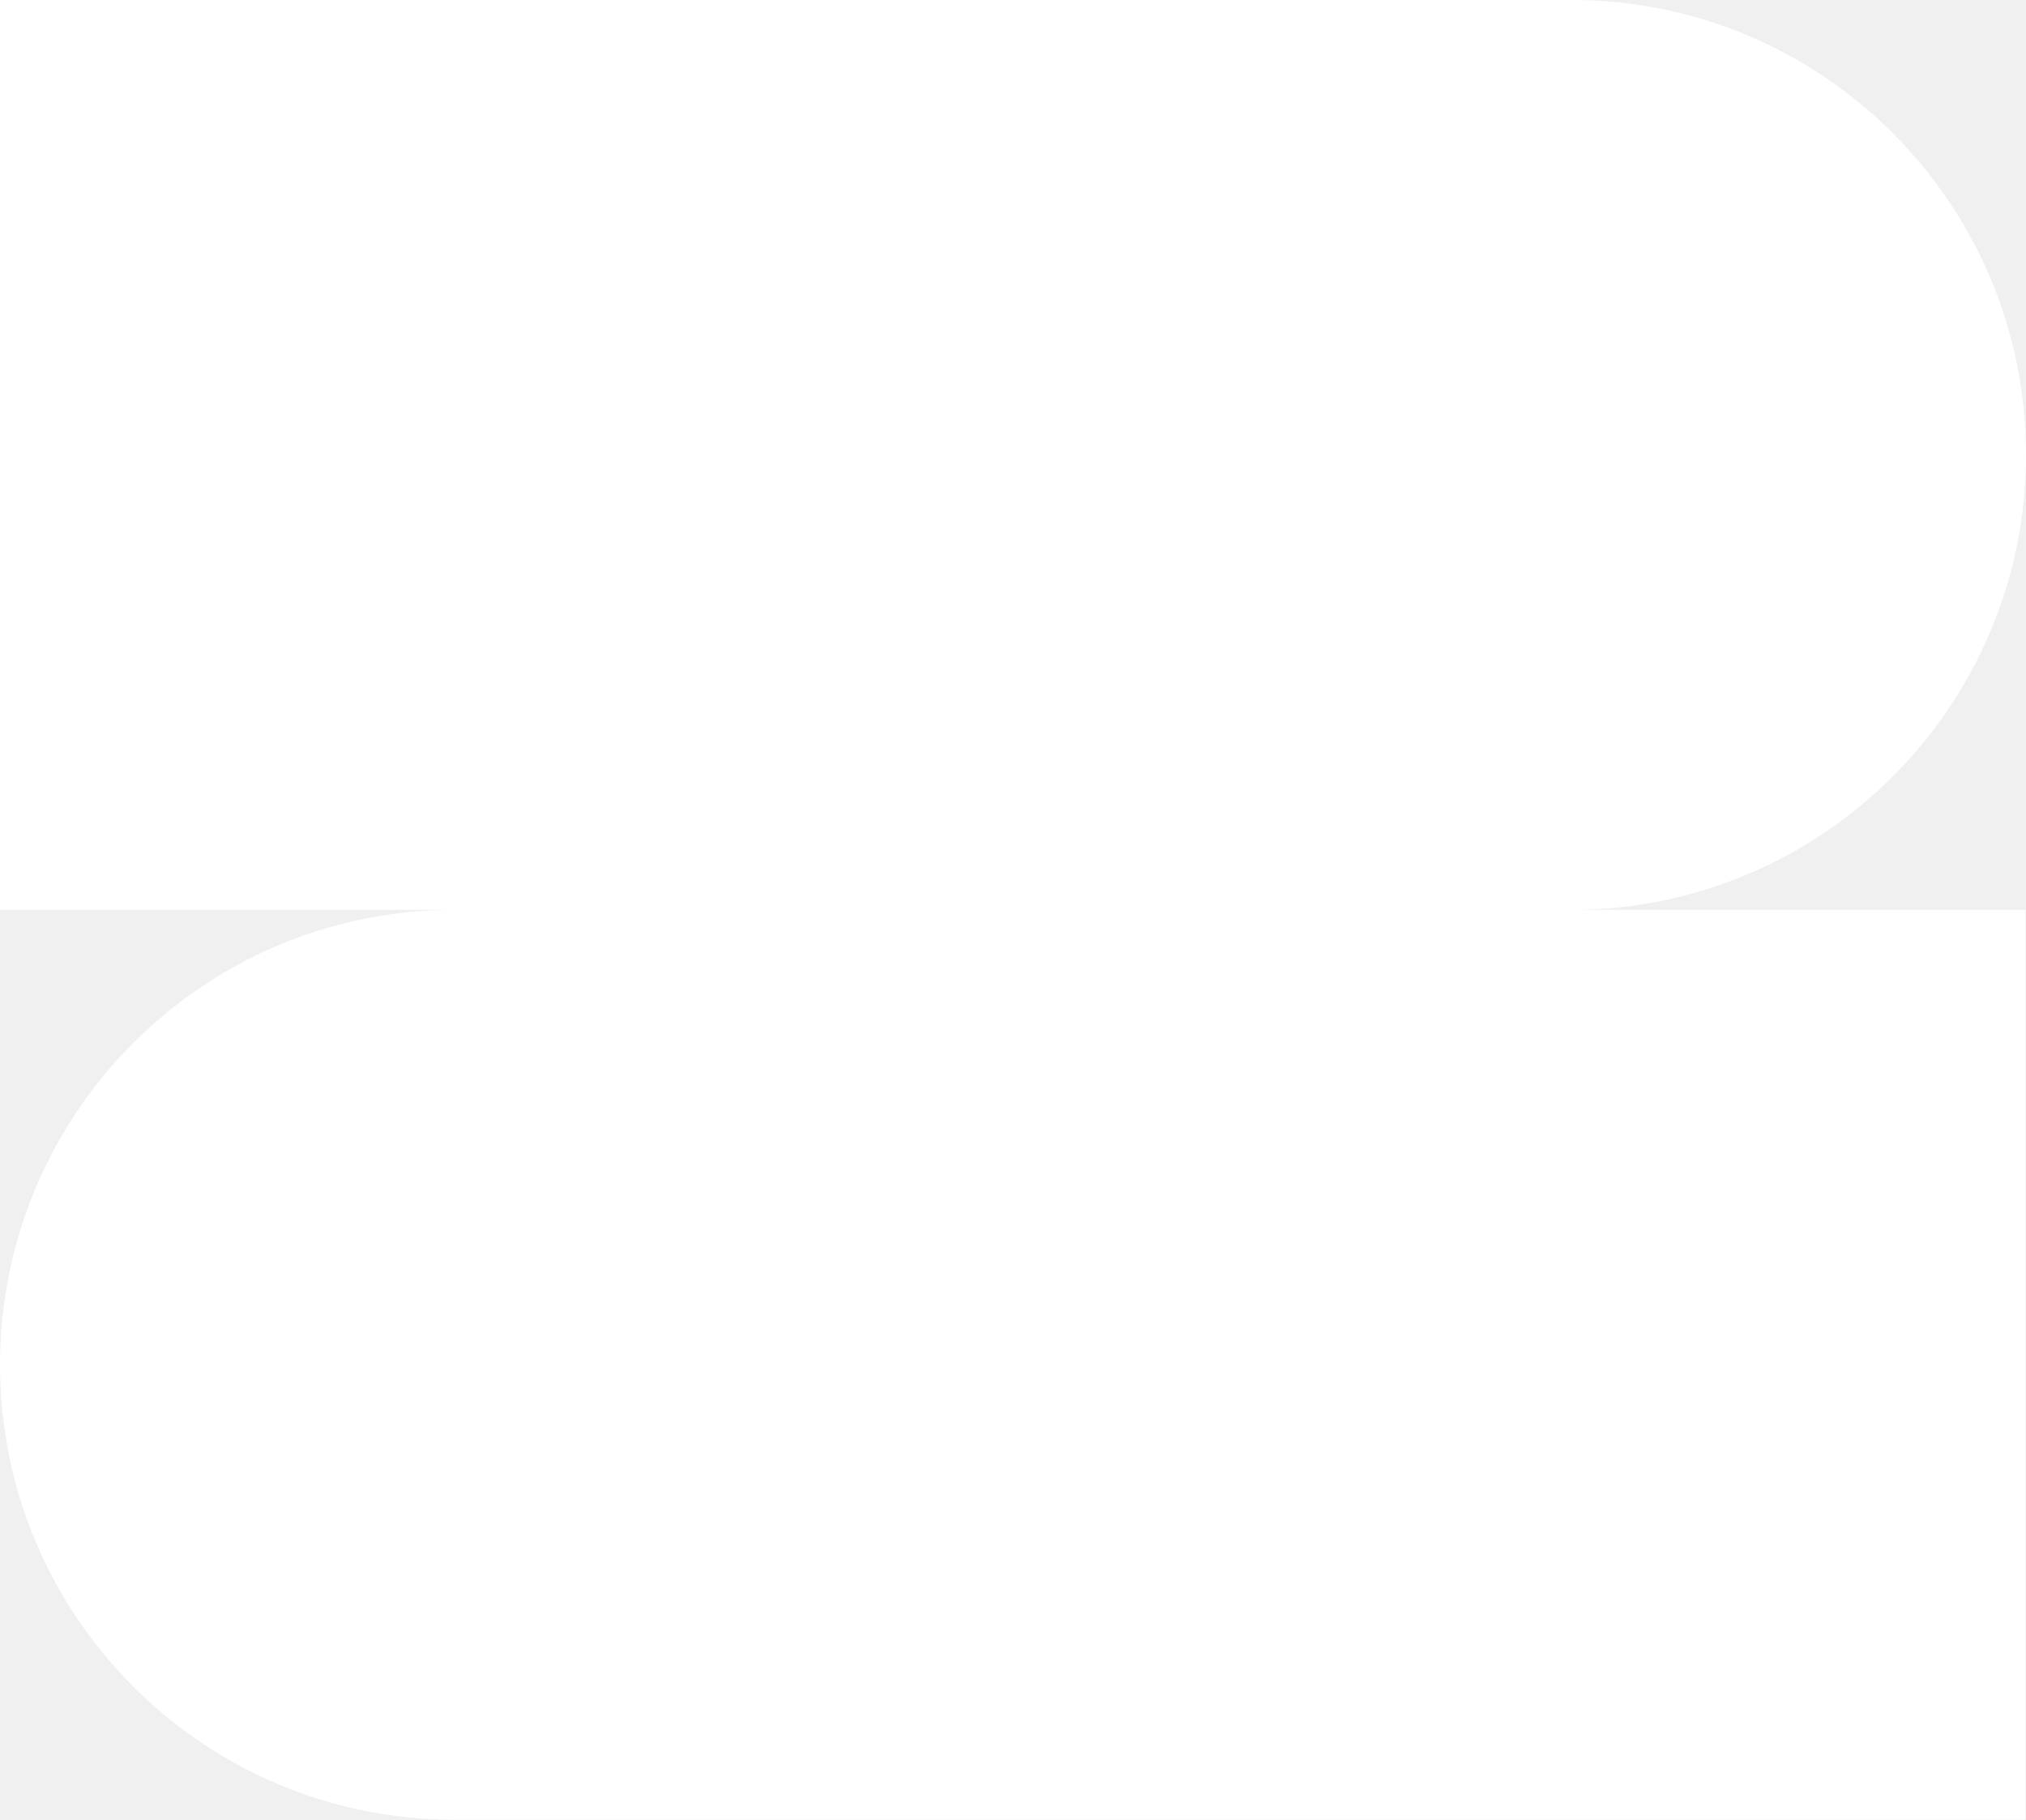
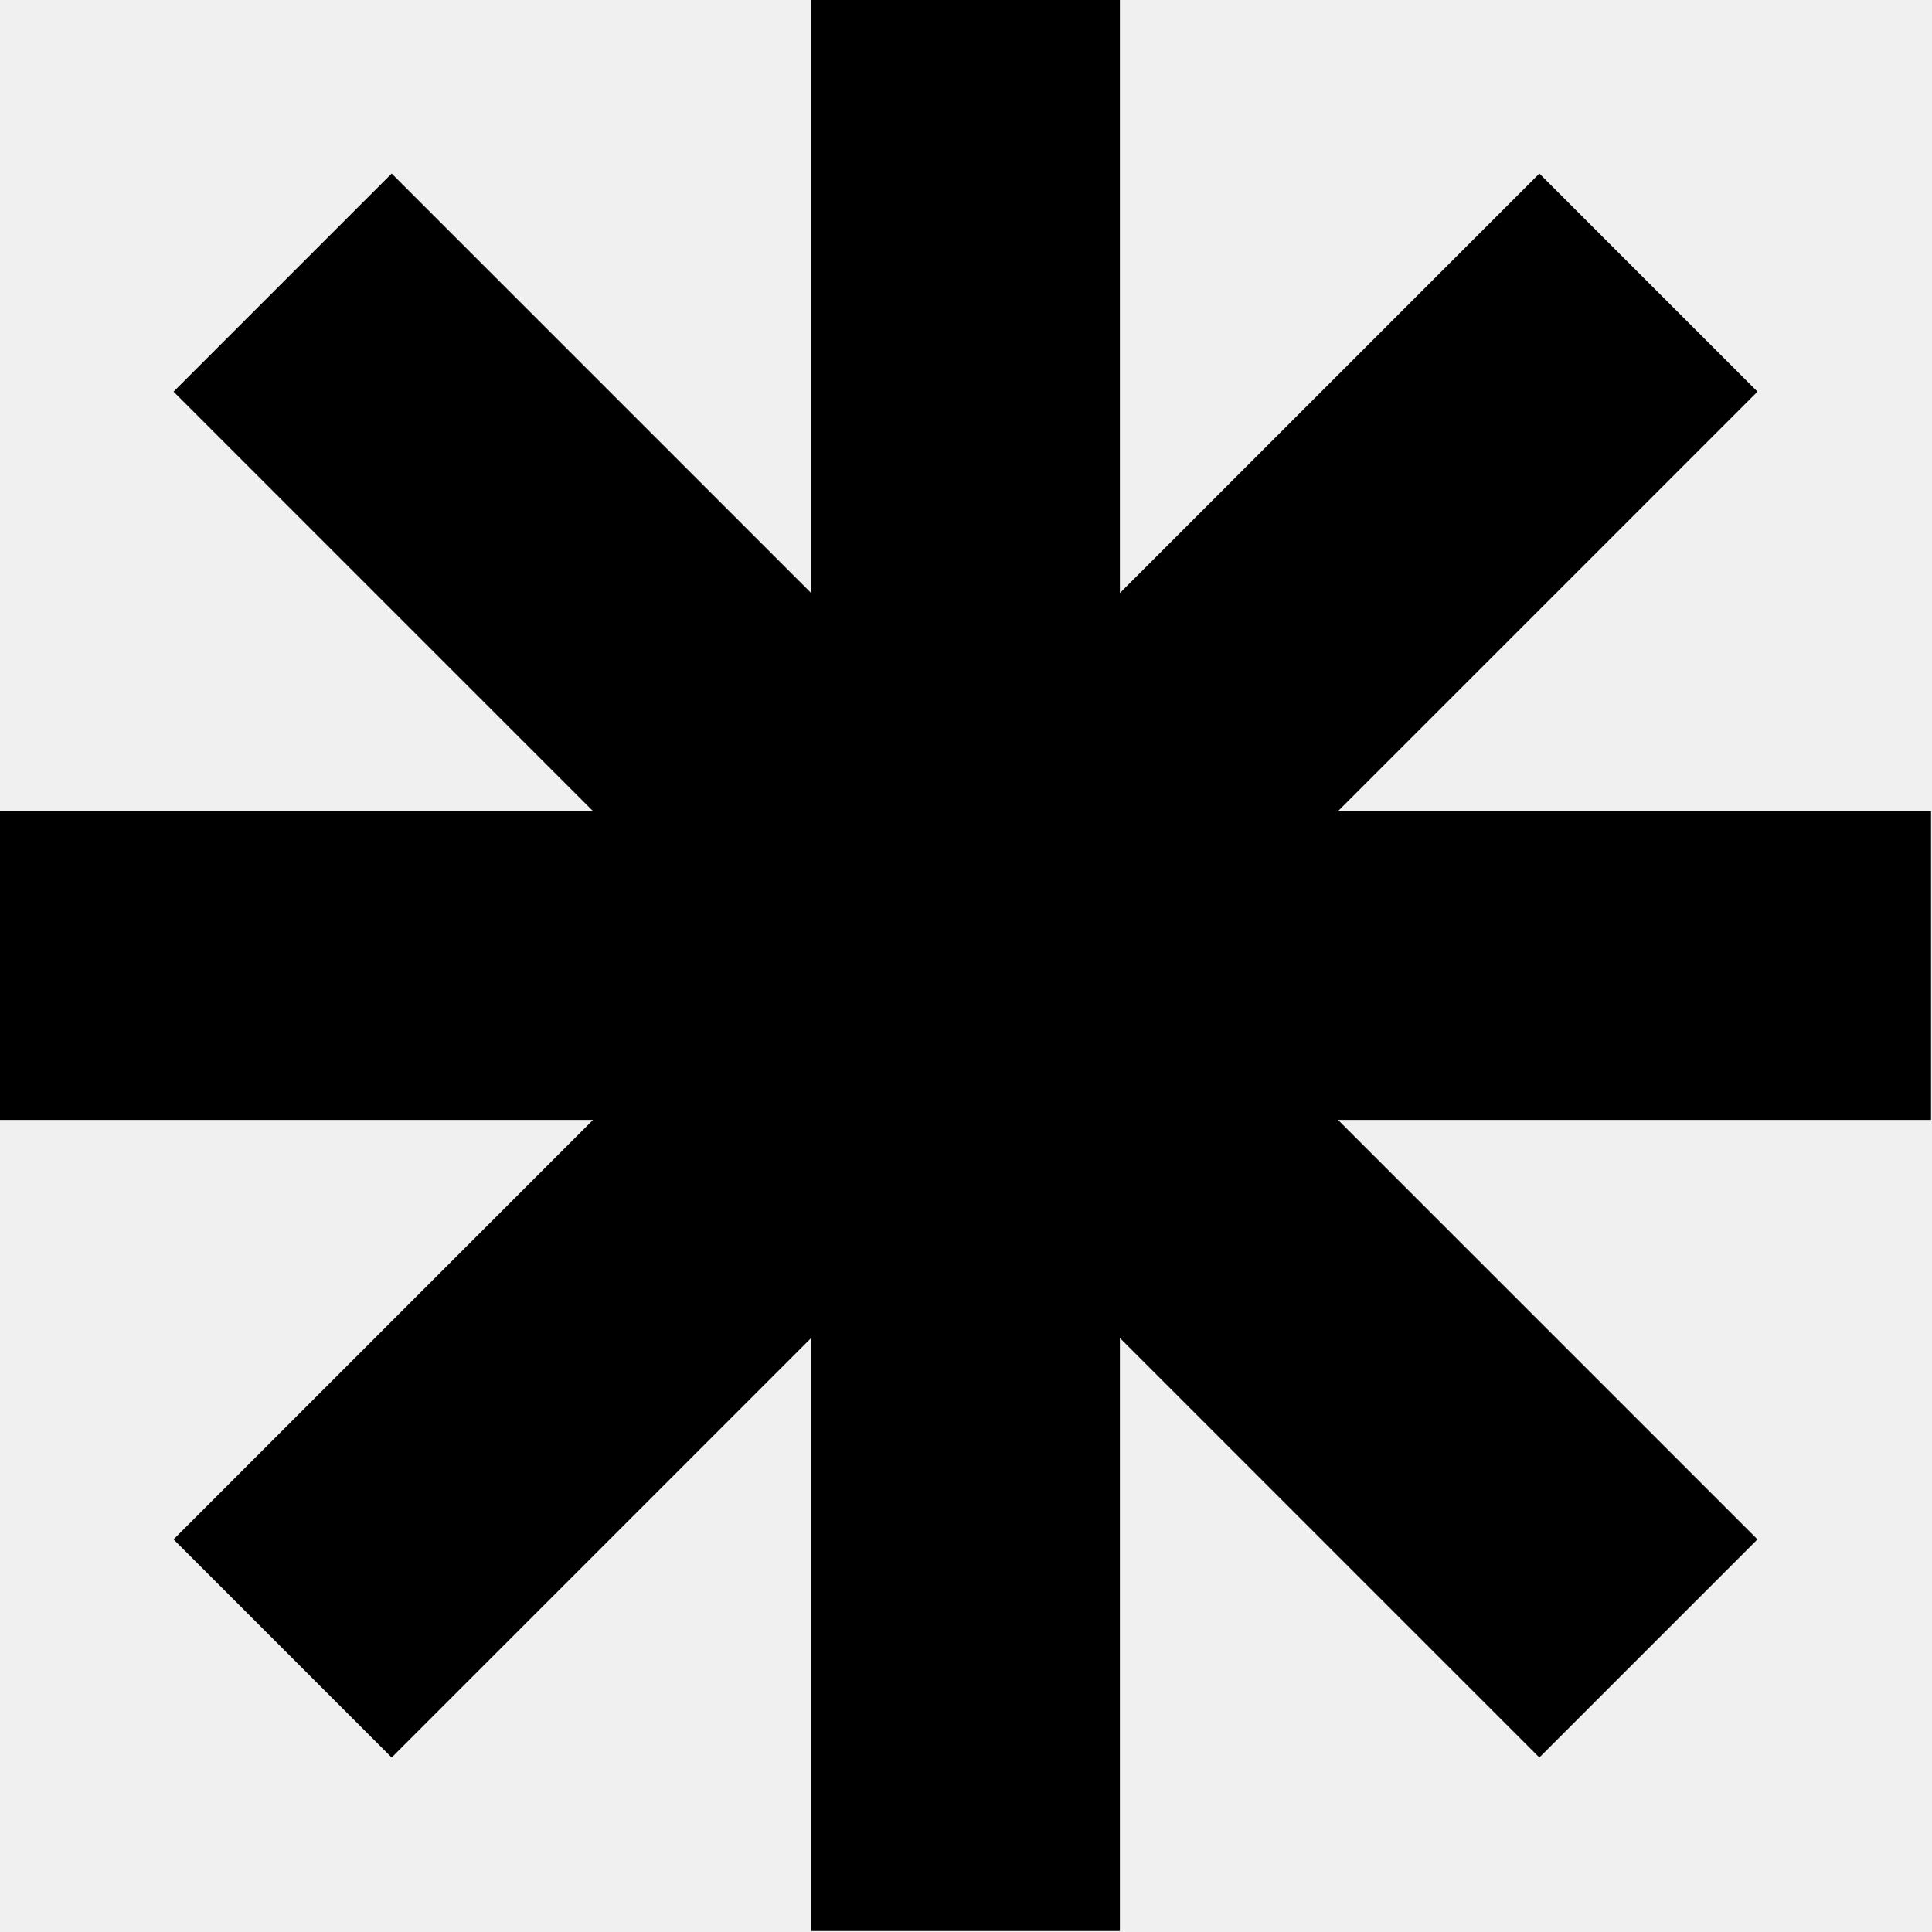
- <svg xmlns="http://www.w3.org/2000/svg" width="344" height="309" fill="none">
-   <path fill="#fff" d="M344 77.25C344 34.554 309.401 0 266.853 0H0v154.5h77.147C34.508 154.5 0 189.145 0 231.75 0 274.446 34.599 309 77.147 309H343.91V154.5h-77.147c42.638 0 77.237-34.645 77.237-77.25Z" />
+ <svg xmlns="http://www.w3.org/2000/svg" width="403" height="403" fill="none" viewBox="0 0 403 403">
+   <path fill="currentColor" d="M402.8 169.2H279.1l87.5-87.5-45.5-45.5-87.5 87.5V0h-64.4v123.7L81.7 36.2 36.2 81.7l87.5 87.5H0v64.4h123.7l-87.5 87.5 45.5 45.5 87.5-87.5v123.7h64.4V279.1l87.5 87.5 45.5-45.5-87.5-87.5h123.7z" />
</svg>
